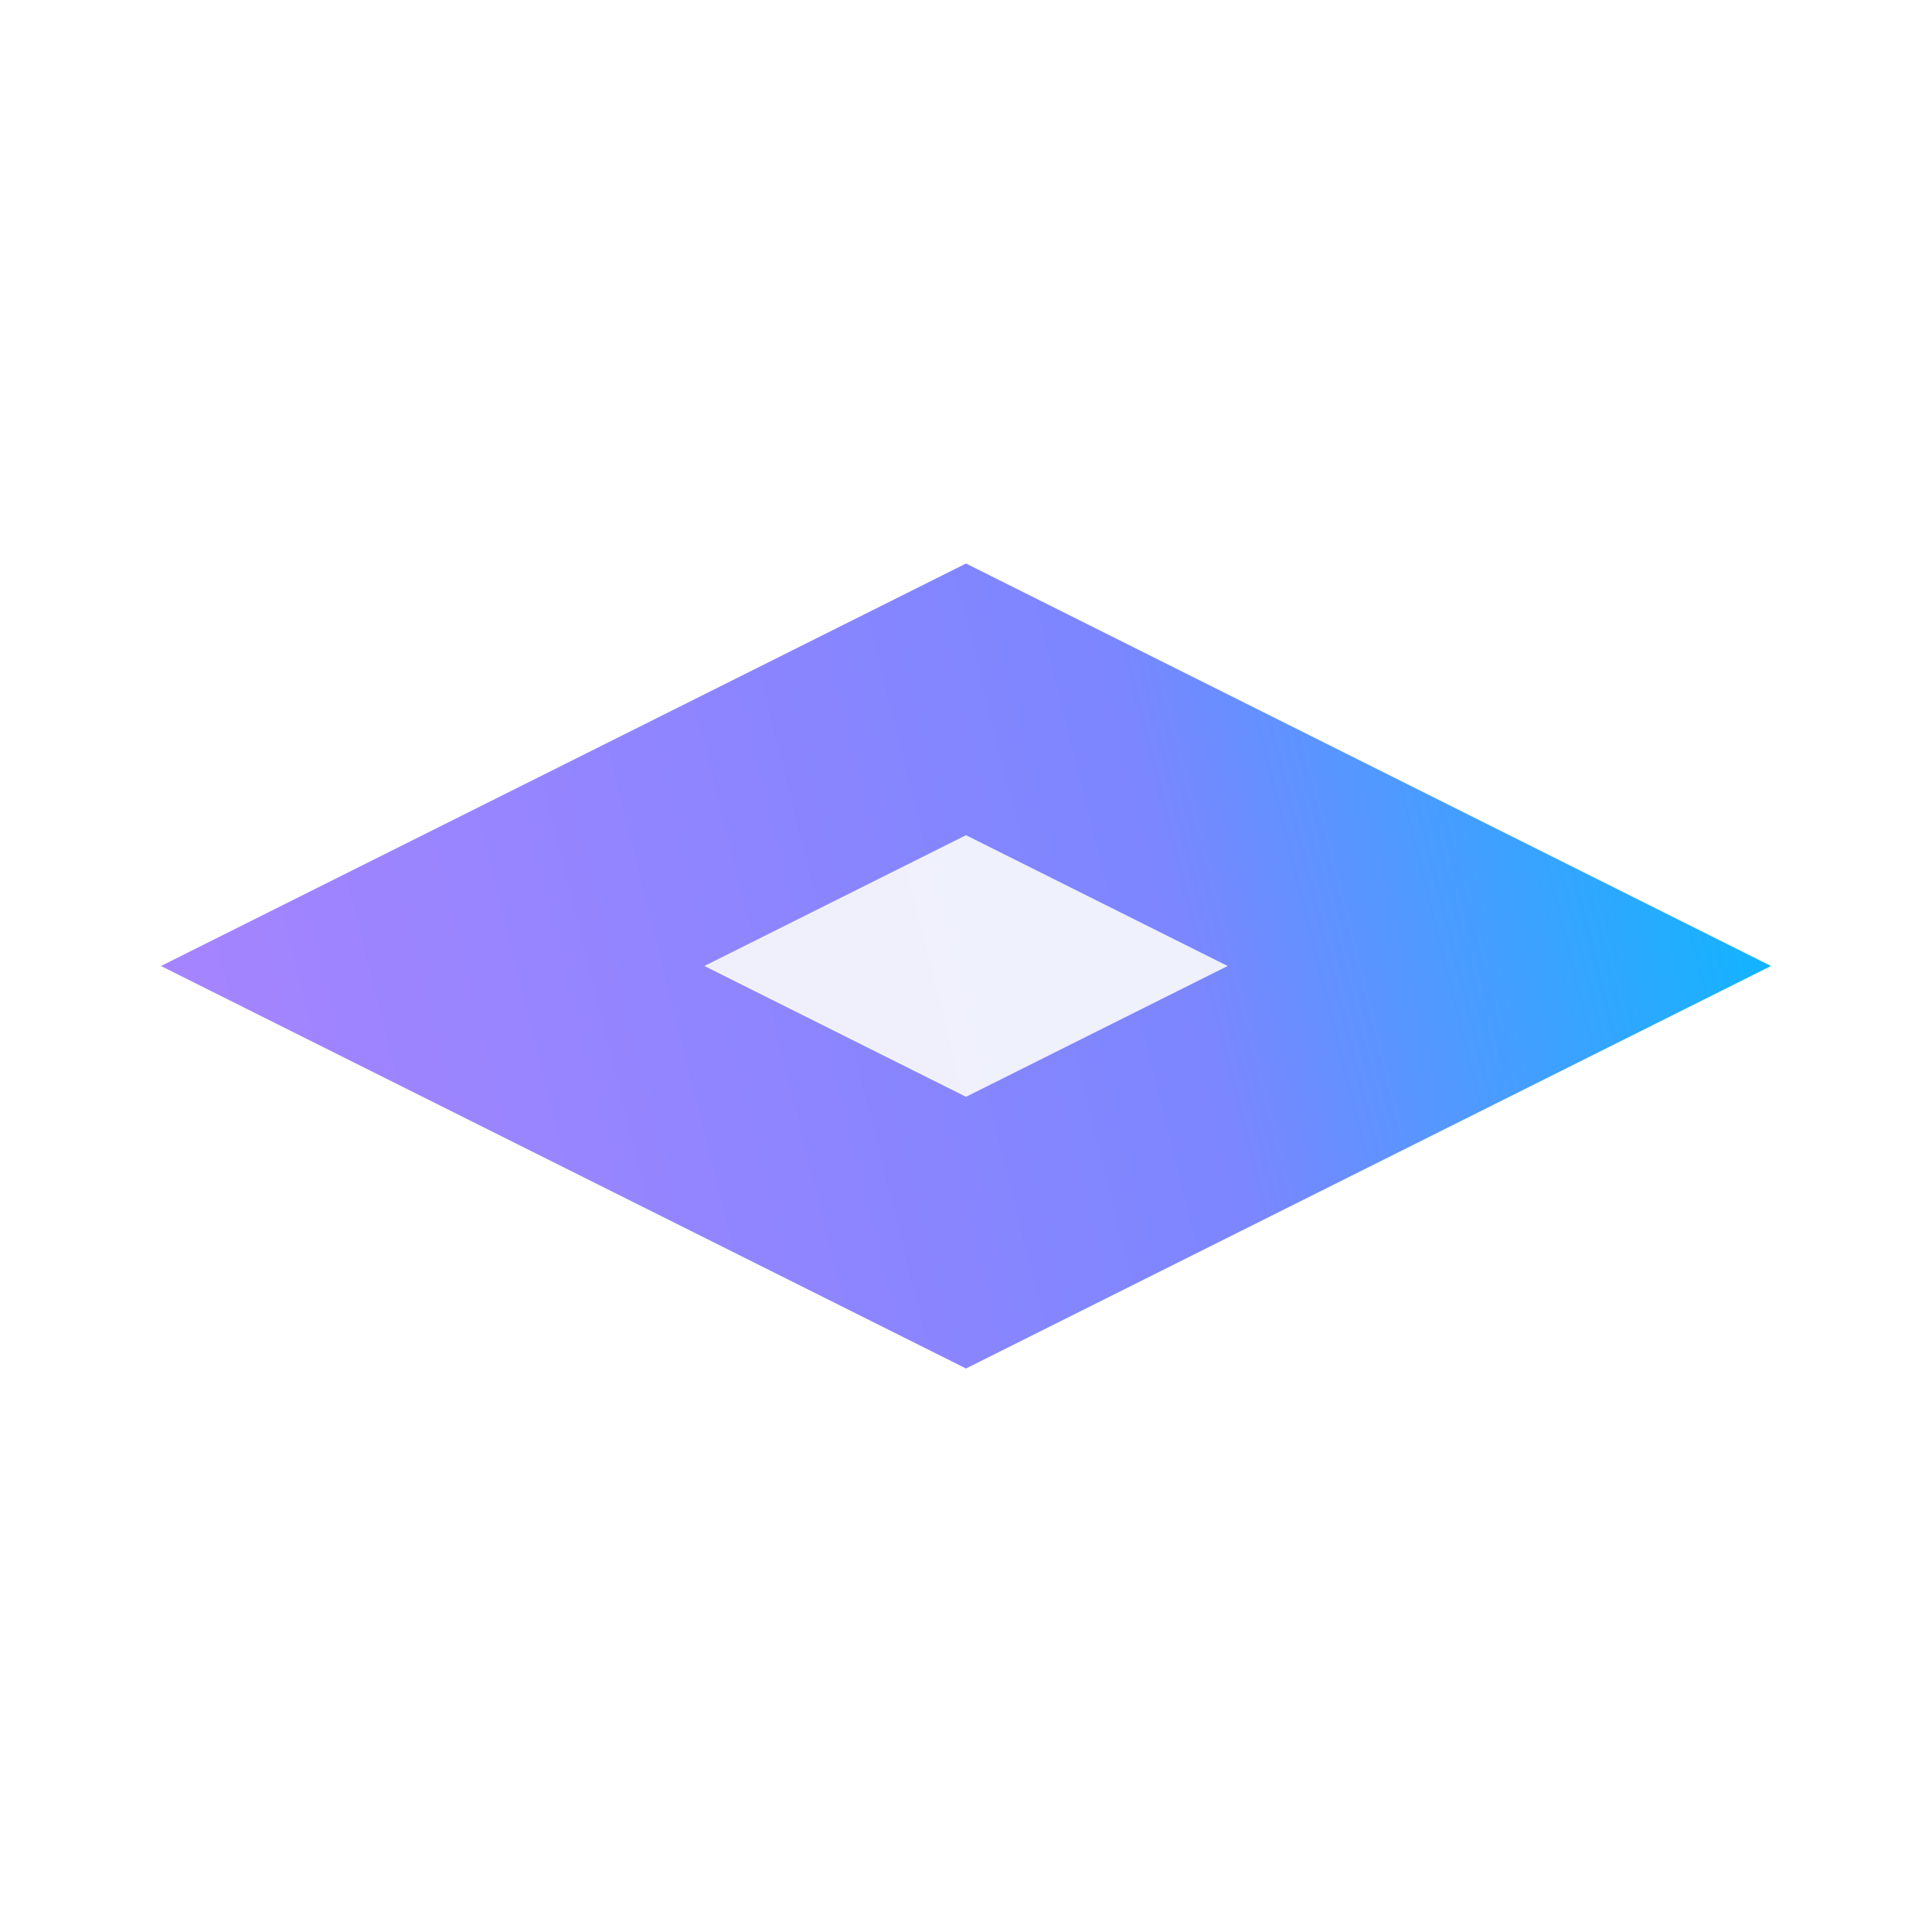
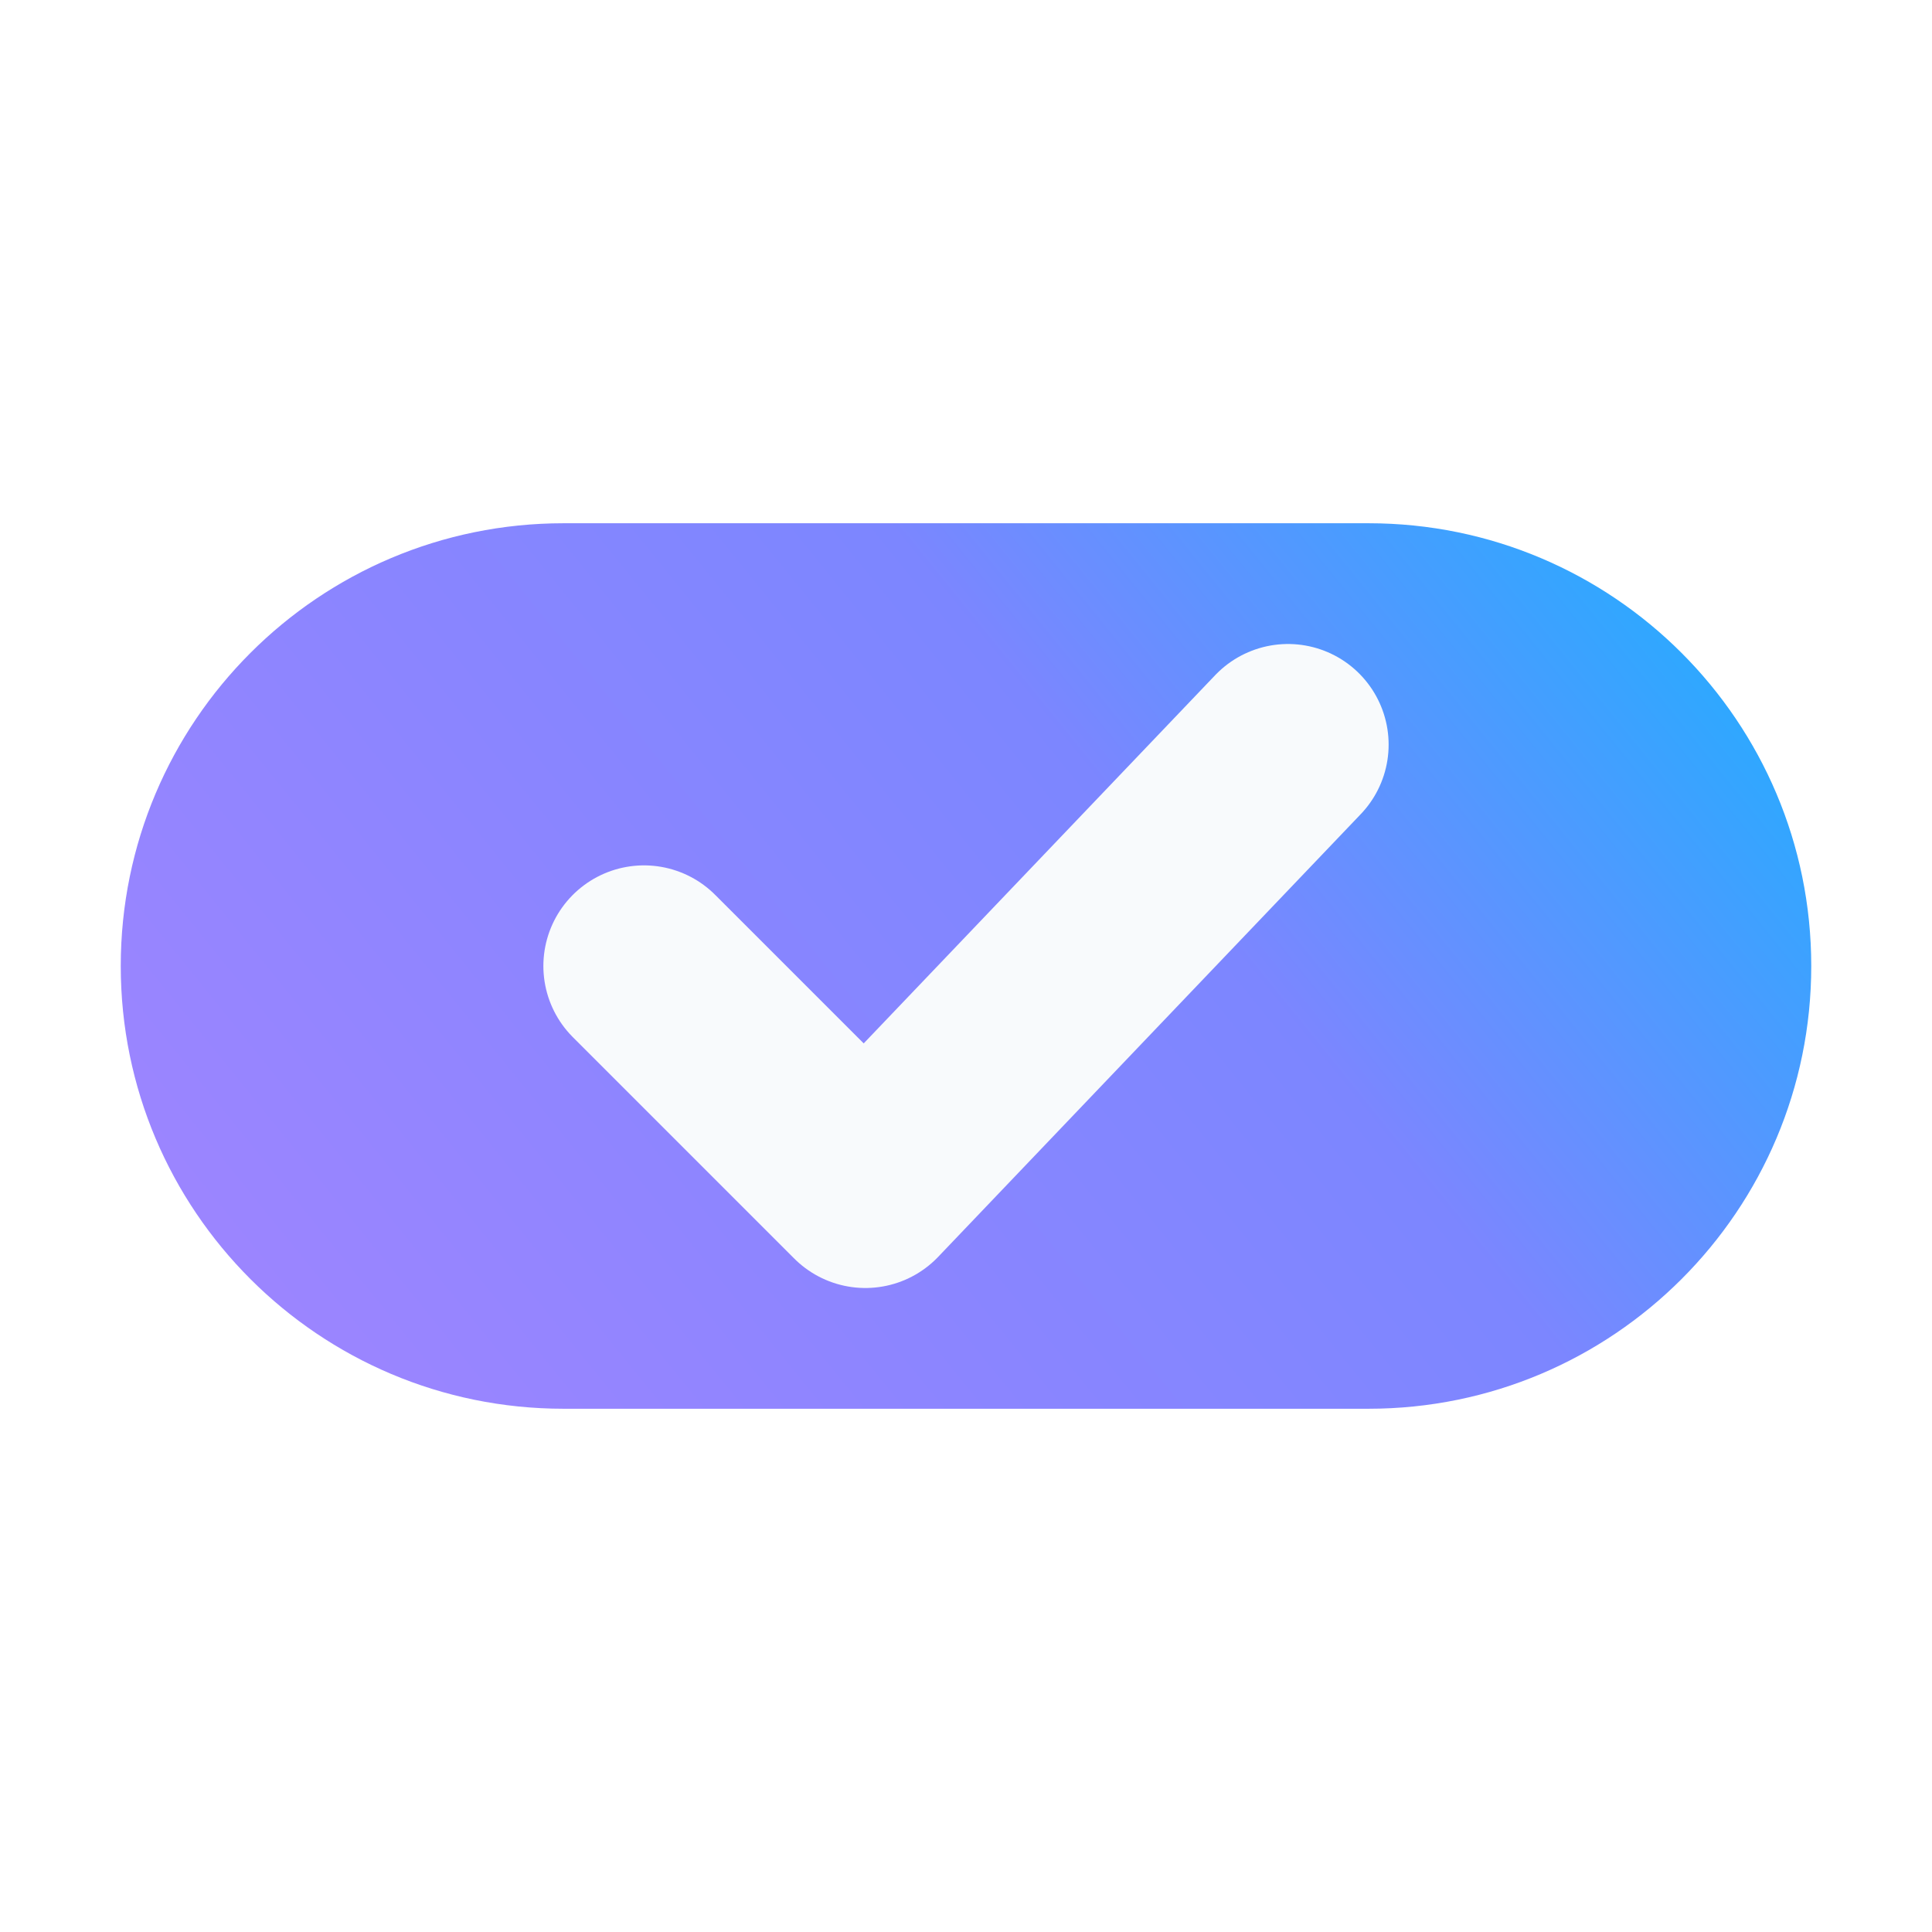
<svg xmlns="http://www.w3.org/2000/svg" width="96" height="96" viewBox="0 0 96 96" fill="none">
  <defs>
-     <linearGradient id="mark-top" x1="8" y1="48" x2="88" y2="28" gradientUnits="userSpaceOnUse">
+     <linearGradient id="action-button-ramp" x1="6" y1="82" x2="90" y2="14" gradientUnits="userSpaceOnUse">
      <stop stop-color="#A684FF" />
      <stop offset="0.6" stop-color="#7C86FF" />
      <stop offset="1" stop-color="#00BCFF" />
    </linearGradient>
  </defs>
-   <path d="M48 28 88 48 48 68 8 48Z" fill="url(#mark-top)" />
-   <path d="M48 41.5 61 48 48 54.5 35 48Z" fill="#F8FAFC" fill-opacity="0.92" />
+   <rect x="6" y="26" width="84" height="44" rx="22" fill="url(#action-button-ramp)" />
+   <path d="M32 48 L43 59 L64 37" stroke="#F8FAFC" stroke-width="10" stroke-linecap="round" stroke-linejoin="round" />
</svg>
